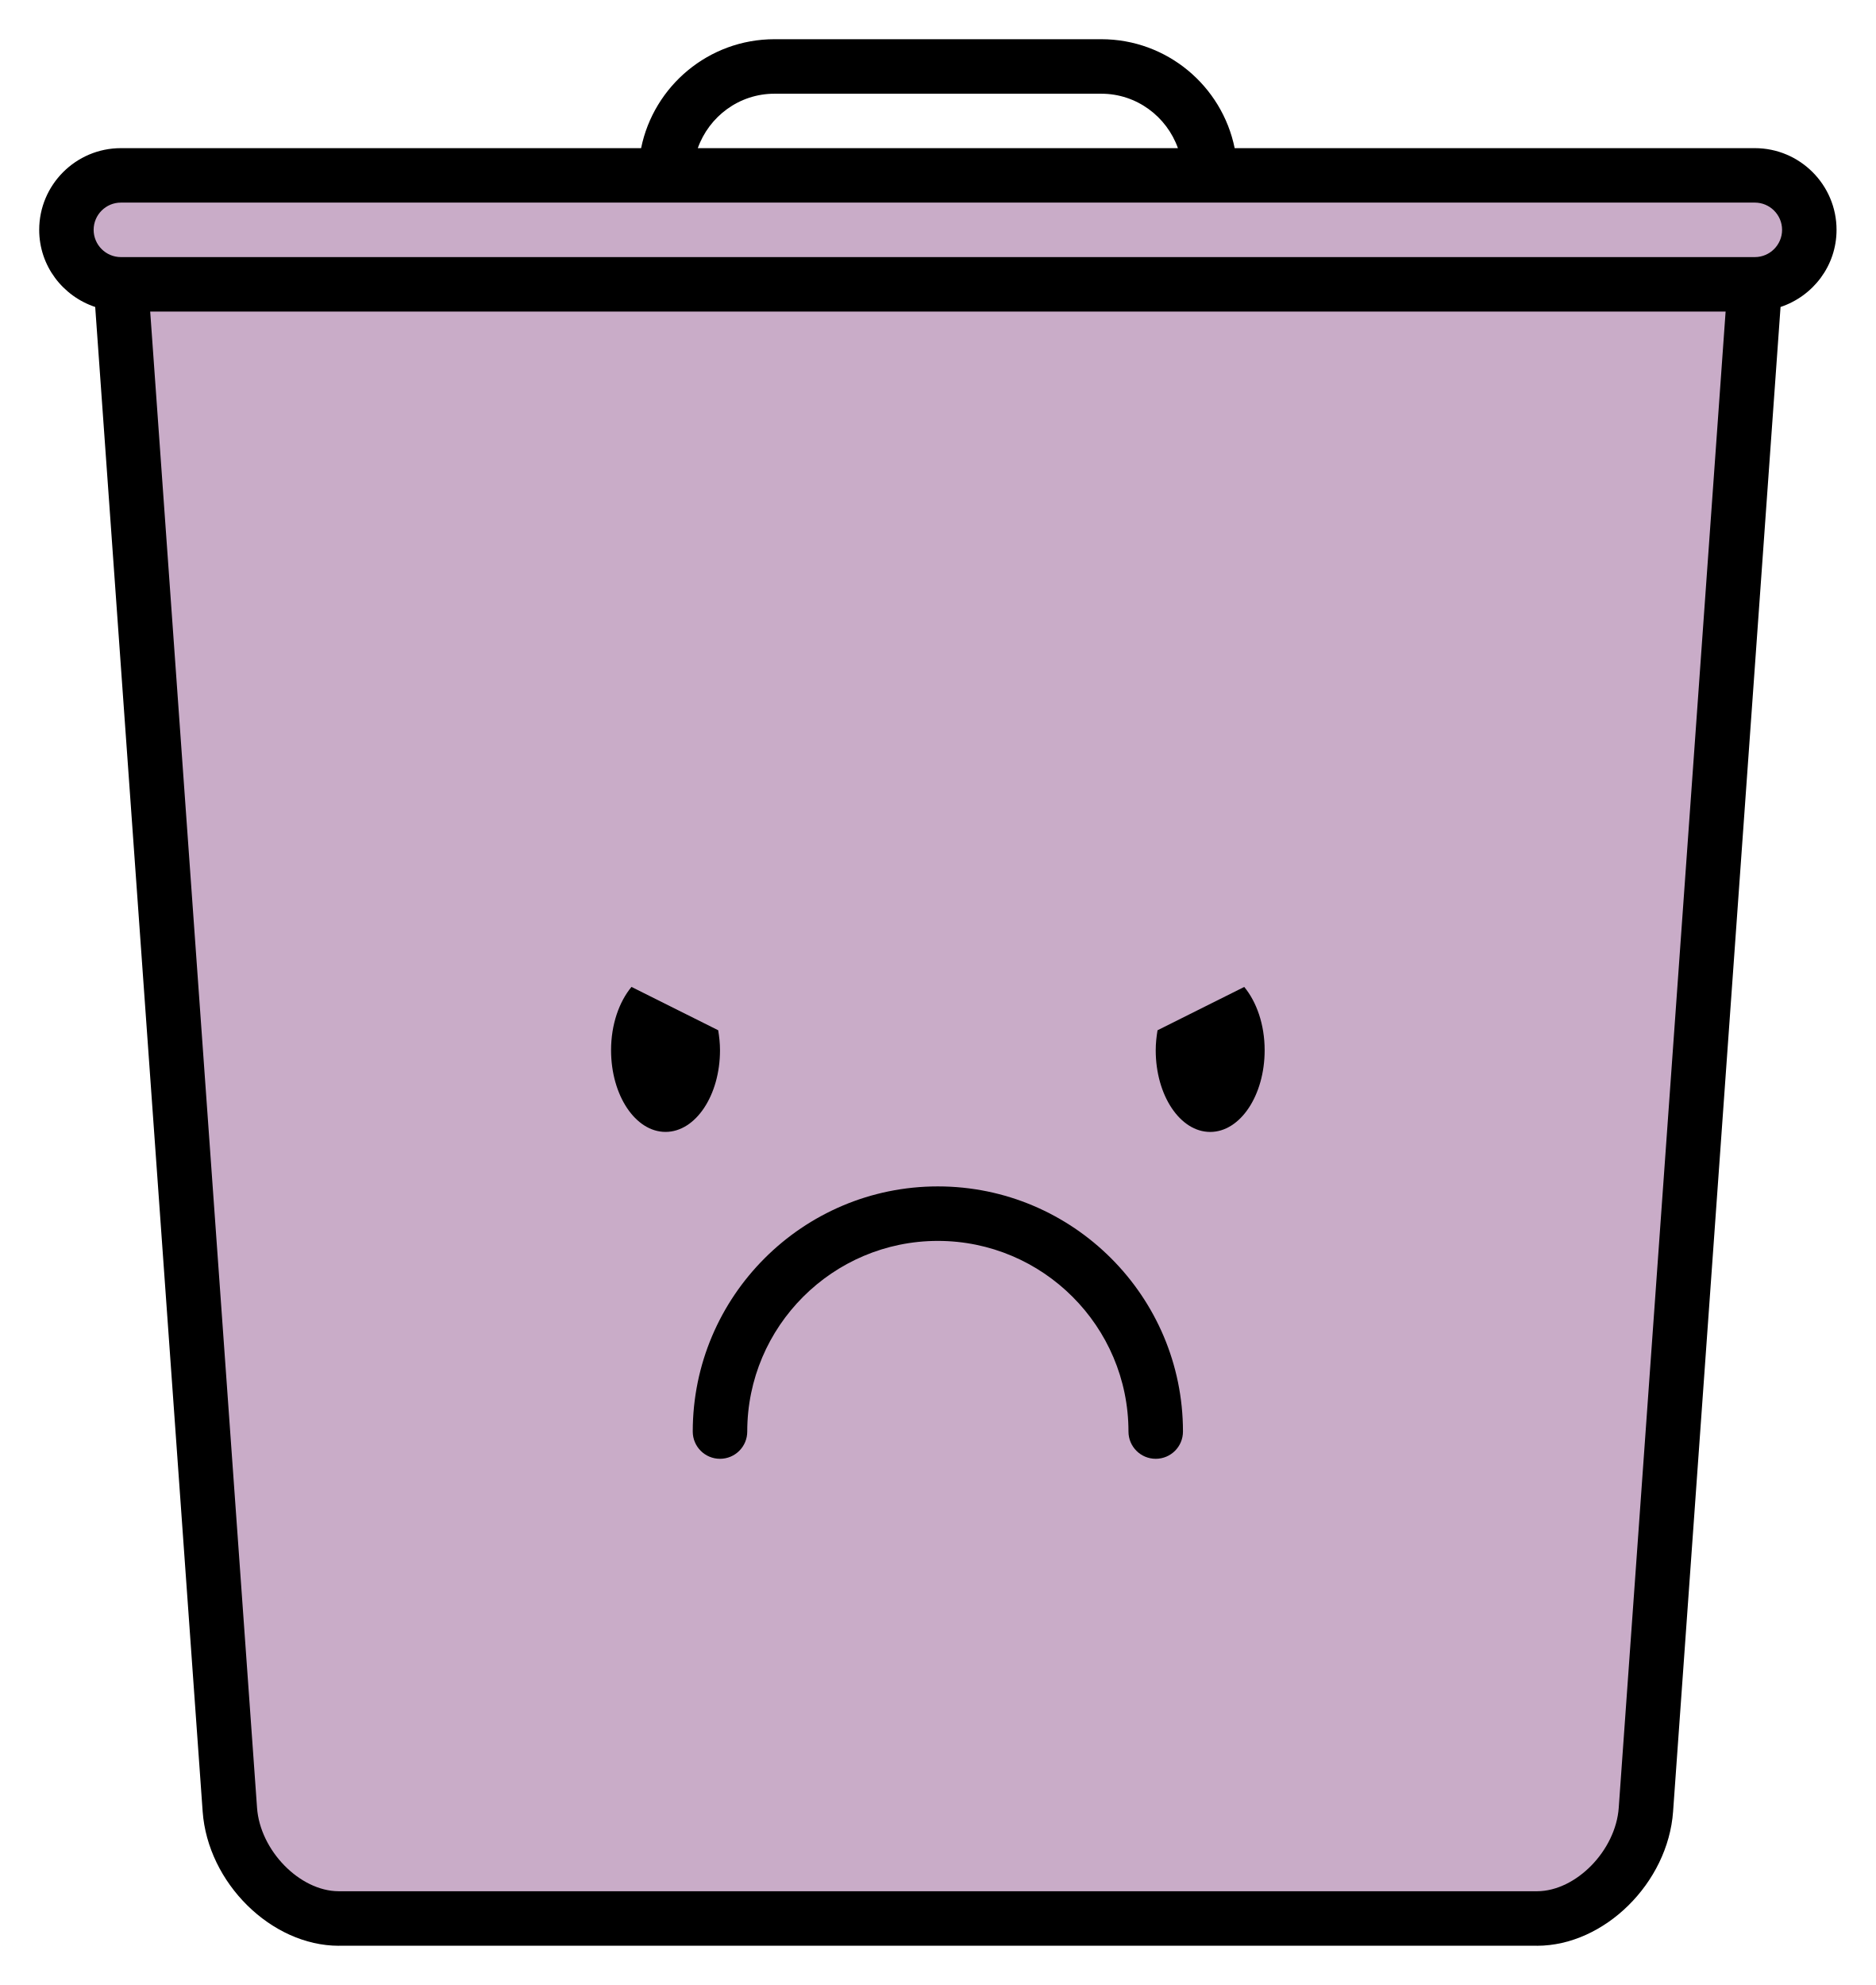
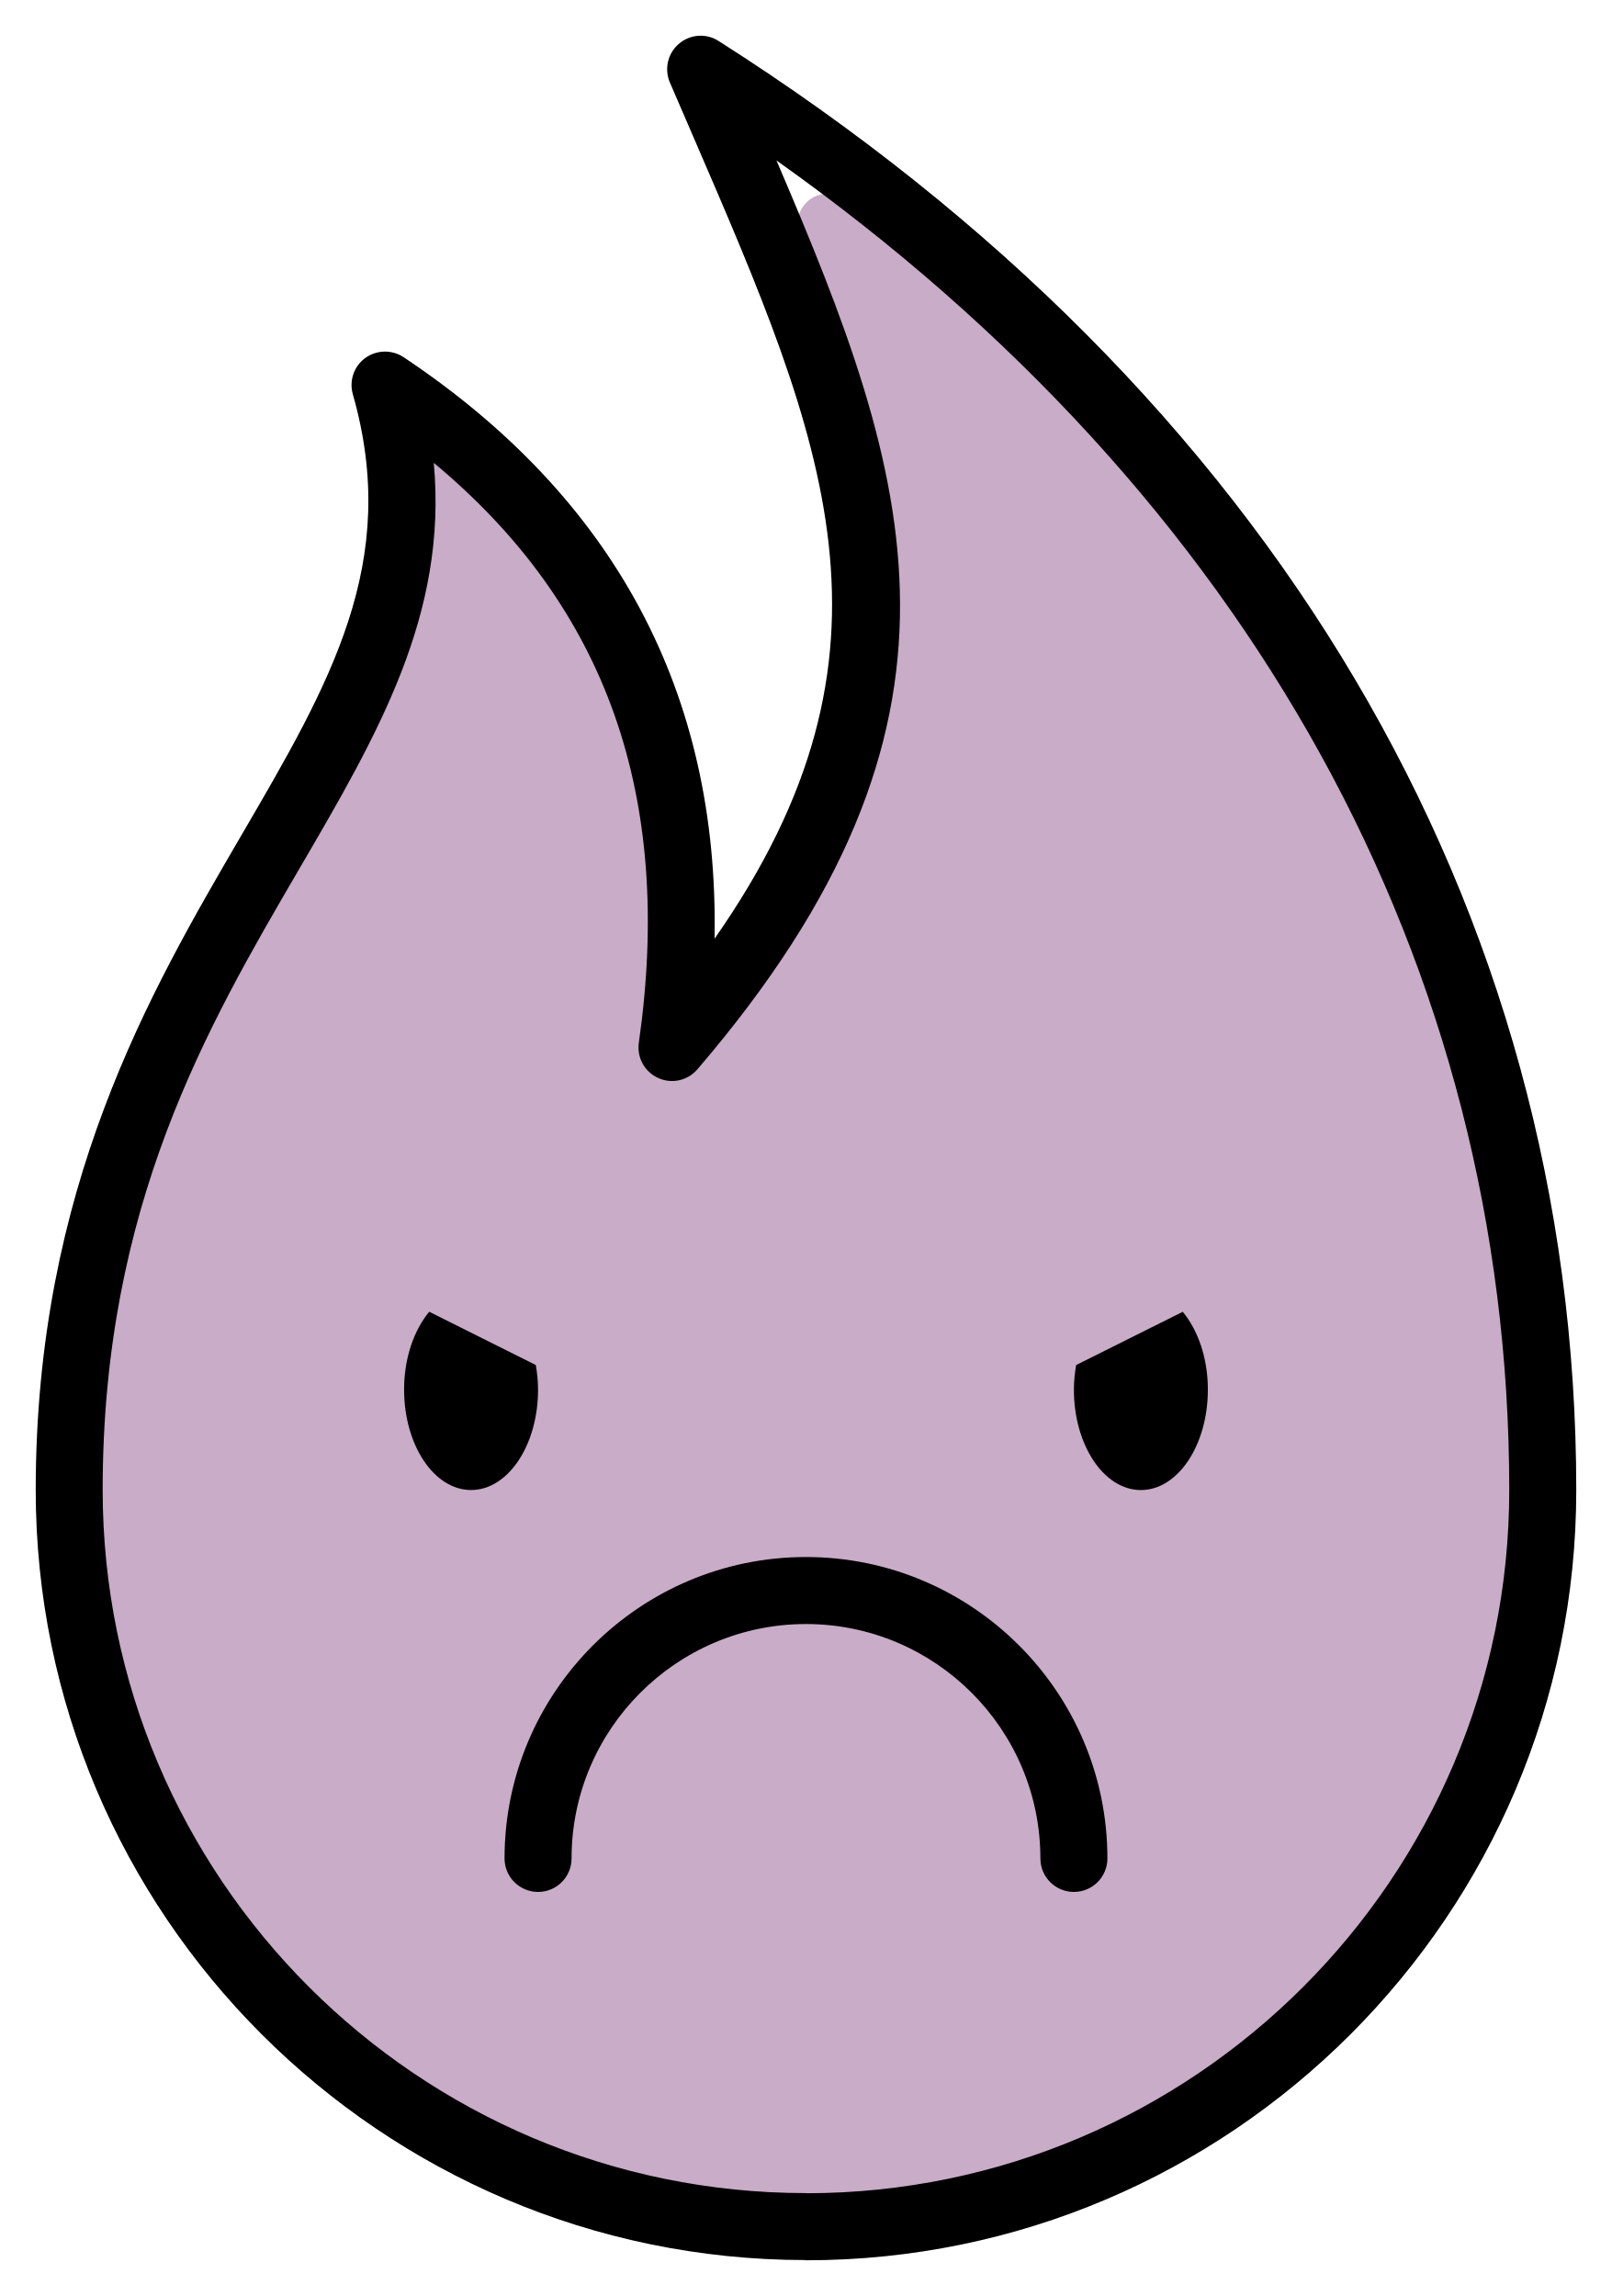
- <svg xmlns="http://www.w3.org/2000/svg" version="1.1" id="Layer_1" x="0px" y="0px" width="47.833" height="50.613" viewBox="5 -10 47.833 68.327" enable-background="new 0 0 100 100" xml:space="preserve">
-   <defs id="defs3057" />
-   <g id="g3830">
-     <path transform="matrix(1.35,0,0,1.35,-3.370833,-10)" id="path3826" d="M 7.938,47.924 C 7.662,47.788 7.262,47.414 7.05,47.094 L 6.665,46.511 5.355,28.132 C 4.634,18.023 4.012,9.364 3.972,8.89 l -0.073,-0.861 19.986,0 19.986,0 -8.99e-4,0.412 c -4.5e-4,0.227 -0.606,8.86 -1.345,19.186 -1.255,17.539 -1.365,18.812 -1.665,19.345 -0.176,0.314 -0.575,0.714 -0.885,0.888 l -0.564,0.317 -15.485,-0.003 C 9.838,48.172 8.394,48.149 7.938,47.924 l 0,0 z M 18.837,37.104 c 0.116,-0.073 0.261,-0.508 0.323,-0.965 0.481,-3.547 4.131,-5.474 7.108,-3.752 1.283,0.742 2.067,1.921 2.343,3.523 0.197,1.142 0.325,1.333 0.898,1.333 0.647,0 0.816,-0.485 0.607,-1.741 -0.221,-1.334 -0.821,-2.513 -1.755,-3.448 -1.985,-1.988 -4.886,-2.399 -7.488,-1.063 -0.754,0.387 -1.893,1.467 -2.384,2.259 -0.707,1.142 -1.092,3.378 -0.657,3.813 0.211,0.211 0.705,0.231 1.004,0.042 z m -1.131,-8.536 c 0.443,-0.382 0.696,-0.999 0.696,-1.698 l 0,-0.649 -1.126,-0.557 c -0.619,-0.306 -1.157,-0.557 -1.195,-0.557 -0.216,0 -0.526,0.998 -0.526,1.693 0,0.594 0.091,0.944 0.342,1.316 0.58,0.86 1.164,1.006 1.809,0.451 l 0,0 z m 13.996,-0.067 c 0.348,-0.386 0.633,-1.179 0.633,-1.765 0,-0.508 -0.426,-1.629 -0.619,-1.629 -0.076,0 -0.599,0.232 -1.163,0.516 -1.124,0.566 -1.242,0.759 -1.064,1.733 0.262,1.435 1.413,2.03 2.213,1.144 l 0,0 z" style="fill:#c9acc8;fill-opacity:1;stroke:#c9acc8;stroke-width:2;stroke-linecap:round;stroke-miterlimit:4;stroke-opacity:1;stroke-dasharray:none;stroke-dashoffset:0" />
-     <path transform="matrix(1.35,0,0,1.35,-3.370833,-10)" id="path3828" d="M 2.784,6.369 C 2.432,6.164 2.449,5.532 2.812,5.337 3.008,5.233 9.855,5.182 23.919,5.182 c 19.874,0 20.832,0.012 21.152,0.271 0.407,0.33 0.304,0.85 -0.195,0.984 C 44.267,6.601 3.067,6.534 2.784,6.369 z" style="fill:#c9acc8;fill-opacity:1;stroke:#c9acc8;stroke-width:2;stroke-linecap:round;stroke-miterlimit:4;stroke-opacity:1;stroke-dasharray:none;stroke-dashoffset:0" />
-   </g>
-   <g id="g3129" transform="translate(0.8089781,0.3336679)">
-     <g transform="translate(-0.8089781,-3.033668)" id="g3124">
-       <path d="m 21.416,28.85 c 0,-0.238 -0.026,-0.465 -0.062,-0.687 l -2.985,-1.492 c -0.425,0.514 -0.703,1.292 -0.703,2.179 0,1.553 0.838,2.812 1.875,2.812 1.037,0 1.875,-1.259 1.875,-2.812 z" id="path3043" style="fill:#000000" />
-       <path d="m 36.478,28.164 c -0.036,0.222 -0.062,0.448 -0.062,0.687 0,1.553 0.838,2.812 1.875,2.812 1.037,0 1.875,-1.26 1.875,-2.812 0,-0.886 -0.278,-1.665 -0.703,-2.179 l -2.985,1.492 z" id="path3045" style="fill:#000000" />
-       <path d="m 28.916,33.538 c -4.653,0 -8.438,3.785 -8.438,8.438 0,0.518 0.419,0.938 0.938,0.938 0.519,0 0.938,-0.419 0.938,-0.938 0,-3.618 2.944,-6.562 6.562,-6.562 3.618,0 6.562,2.944 6.562,6.562 0,0.518 0.419,0.938 0.938,0.938 0.519,0 0.938,-0.419 0.938,-0.938 0,-4.653 -3.785,-8.438 -8.438,-8.438 z" id="path3047" style="fill:#000000" />
-     </g>
-     <path style="fill:#000000" id="path3049" d="m 56.232,-5.234 h -17.907 c -0.436,-2.139 -2.327,-3.75 -4.592,-3.75 h -11.25 c -2.265,0 -4.157,1.611 -4.592,3.75 H -0.018 c -1.551,0 -2.812,1.262 -2.812,2.812 0,1.24 0.811,2.283 1.928,2.655 L 2.797,52.019 l 0,0 v 0.002 c 0.176,2.459 2.364,4.62 4.684,4.622 0.002,0 0.002,0 0.002,0 0.003,0 0.005,-0.002 0.009,-0.002 H 48.723 c 0.004,0 0.006,0.002 0.009,0.002 0,0 0,0 0.002,0 2.32,-0.002 4.508,-2.163 4.684,-4.622 v -0.002 l 0,0 3.699,-51.786 c 1.117,-0.372 1.928,-1.416 1.928,-2.655 0,-1.55 -1.262,-2.812 -2.813,-2.812 z m -33.75,-1.874 h 11.25 c 1.221,0 2.252,0.787 2.64,1.875 h -16.53 c 0.388,-1.088 1.419,-1.875 2.64,-1.875 z m 29.065,58.996 0,0 c 0,0.002 0,0.002 0,0.002 -0.104,1.474 -1.47,2.871 -2.809,2.876 -0.002,0 -0.003,0 -0.005,0 H 7.483 c -0.002,0 -0.003,0 -0.005,0 -1.339,-0.005 -2.705,-1.402 -2.809,-2.876 0,0 0,0 0,-0.002 l 0,0 -3.678,-51.497 H 55.226 l -3.679,51.497 z m 4.685,-53.372 H -0.018 c -0.516,0 -0.938,-0.421 -0.938,-0.938 0,-0.517 0.421,-0.938 0.938,-0.938 H 56.232 c 0.516,0 0.938,0.421 0.938,0.938 0,0.517 -0.422,0.938 -0.938,0.938 z" />
-   </g>
+ <svg xmlns="http://www.w3.org/2000/svg" version="1.1" x="0px" y="0px" viewBox="0 0 45.125 64.281" enable-background="new 0 0 100 100" xml:space="preserve" id="svg3258" width="100%" height="100%">
+   <defs id="defs3274" />
+   <path style="fill:#c9acc8;fill-opacity:1;stroke:#c9acc8;stroke-width:1.589;stroke-linecap:round;stroke-miterlimit:4;stroke-opacity:1;stroke-dasharray:none;stroke-dashoffset:0" d="M 17.645,60.349 C 9.253,58.036 3.344,50.281 3.344,41.579 c 0,-5.488 0.932,-8.604 4.868,-16.275 1.971,-3.842 3.741,-7.965 3.932,-9.162 l 0.348,-2.177 1.304,1.217 c 2.449,2.285 3.492,5.105 3.746,10.131 0.18,3.559 0.431,4.751 1.049,4.989 1.082,0.415 2.969,-1.907 5.017,-6.172 2.059,-4.288 2.206,-9.119 0.437,-14.281 -0.636,-1.855 -1.046,-3.483 -0.911,-3.617 0.46,-0.46 8.409,7.507 10.669,10.695 5.314,7.495 7.854,15.149 7.908,23.837 0.03,4.862 -0.101,5.579 -1.606,8.739 -4.132,8.679 -13.648,13.274 -22.461,10.846 z m -1.297,-8.852 c 1.039,-4.733 5.465,-7.054 9.221,-4.835 1.704,1.006 3.199,3.309 3.199,4.926 0,0.62 0.374,1.27 0.83,1.445 2.65,1.017 1.863,-4.422 -1.024,-7.073 -5.081,-4.666 -13.152,-2.423 -14.439,4.012 -0.648,3.241 1.51,4.728 2.213,1.525 l 0,0 z M 14.337,41.426 c 0.291,-0.364 0.692,-1.193 0.891,-1.842 0.292,-0.953 0.031,-1.381 -1.354,-2.224 -2.131,-1.296 -2.585,-1.037 -2.585,1.475 0,2.784 1.723,4.248 3.048,2.591 z m 18.895,-0.17 c 0.849,-0.849 1.08,-2.674 0.522,-4.126 -0.5,-1.303 -3.927,0.535 -3.927,2.106 0,1.177 1.244,2.853 2.119,2.853 0.25,0 0.829,-0.375 1.286,-0.832 l 0,0 z" id="path4140" />
+   <path d="m 20.118,1.149 c -0.346,-0.226 -0.8,-0.191 -1.112,0.076 -0.313,0.266 -0.416,0.705 -0.254,1.084 l 0.654,1.515 c 3.682,8.52 6.228,14.407 0.597,22.456 0.126,-6.87 -2.792,-12.336 -8.705,-16.28 -0.326,-0.216 -0.754,-0.207 -1.073,0.022 -0.317,0.232 -0.456,0.637 -0.348,1.016 1.342,4.703 -0.628,8.077 -3.122,12.351 -2.563,4.395 -5.753,9.862 -5.755,18.325 l 0,0 c 0,0 0,0 0,0.002 v 0.002 c 0,0 0,0 0,0.002 0.003,11.878 9.663,21.542 21.539,21.555 0.007,0.002 0.015,0.006 0.024,0.006 11.889,0 21.562,-9.674 21.562,-21.562 0,-16.313 -8.526,-30.722 -24.007,-40.57 z m 2.459,60.255 c -0.005,0 -0.009,-0.004 -0.015,-0.004 -10.856,0 -19.686,-8.829 -19.688,-19.686 0,-7.956 2.922,-12.964 5.5,-17.382 2.207,-3.779 4.158,-7.127 3.769,-11.373 4.843,4.022 6.722,9.356 5.74,16.236 -0.059,0.411 0.161,0.814 0.542,0.985 0.383,0.176 0.828,0.072 1.099,-0.244 8.346,-9.737 6.039,-16.514 2.212,-25.444 13.257,9.406 20.513,22.521 20.513,37.224 0.001,10.852 -8.823,19.679 -19.672,19.688 z" id="path3260" style="fill:#000000" />
+   <path d="m 15.062,38.904 c 0,-0.238 -0.026,-0.465 -0.062,-0.687 l -2.985,-1.492 c -0.425,0.515 -0.703,1.292 -0.703,2.179 0,1.553 0.838,2.812 1.875,2.812 1.037,0 1.875,-1.259 1.875,-2.812 z" id="path3262" style="fill:#000000" />
+   <path d="m 31.937,41.717 c 1.037,0 1.875,-1.26 1.875,-2.812 0,-0.887 -0.278,-1.664 -0.703,-2.179 l -2.985,1.492 c -0.036,0.222 -0.062,0.448 -0.062,0.687 0,1.552 0.839,2.812 1.875,2.812 z" id="path3264" style="fill:#000000" />
+   <path d="m 22.562,43.592 c -4.653,0 -8.438,3.785 -8.438,8.438 0,0.518 0.419,0.938 0.938,0.938 0.519,0 0.938,-0.42 0.938,-0.938 0,-3.618 2.944,-6.562 6.562,-6.562 3.618,0 6.562,2.944 6.562,6.562 0,0.518 0.419,0.938 0.938,0.938 0.519,0 0.938,-0.42 0.938,-0.938 0,-4.653 -3.785,-8.438 -8.438,-8.438 z" id="path3266" style="fill:#000000" />
</svg>
